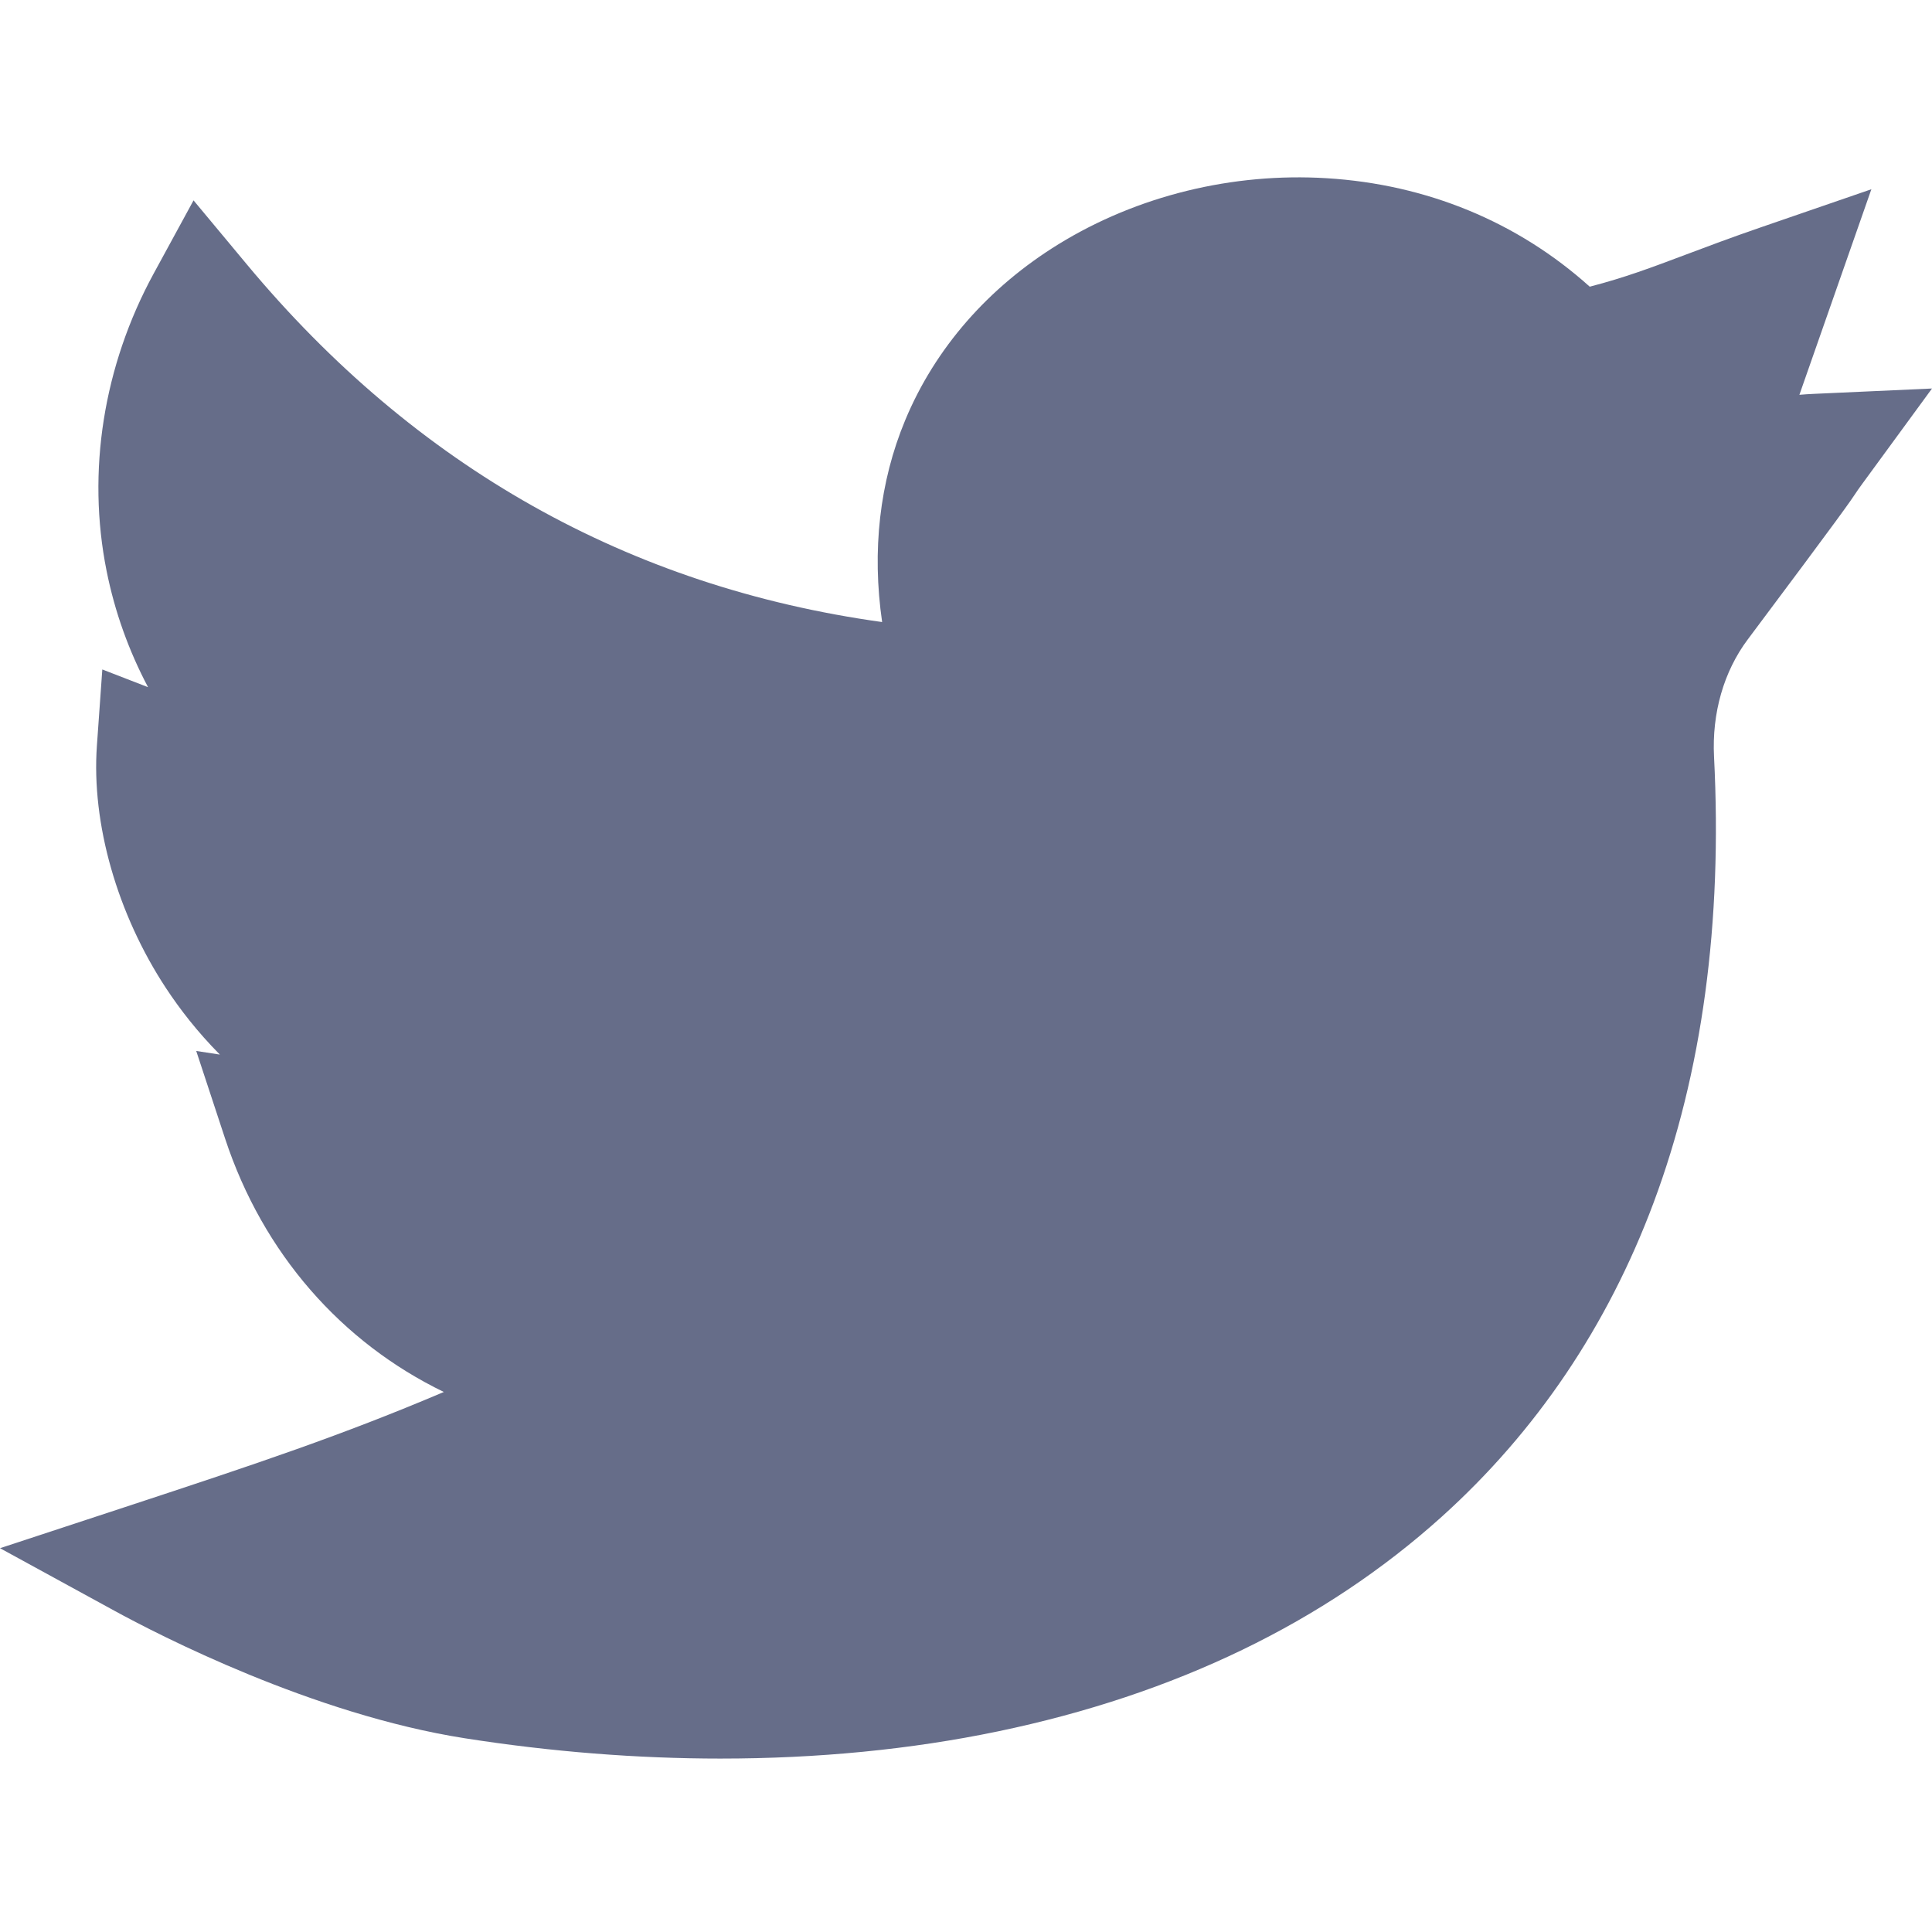
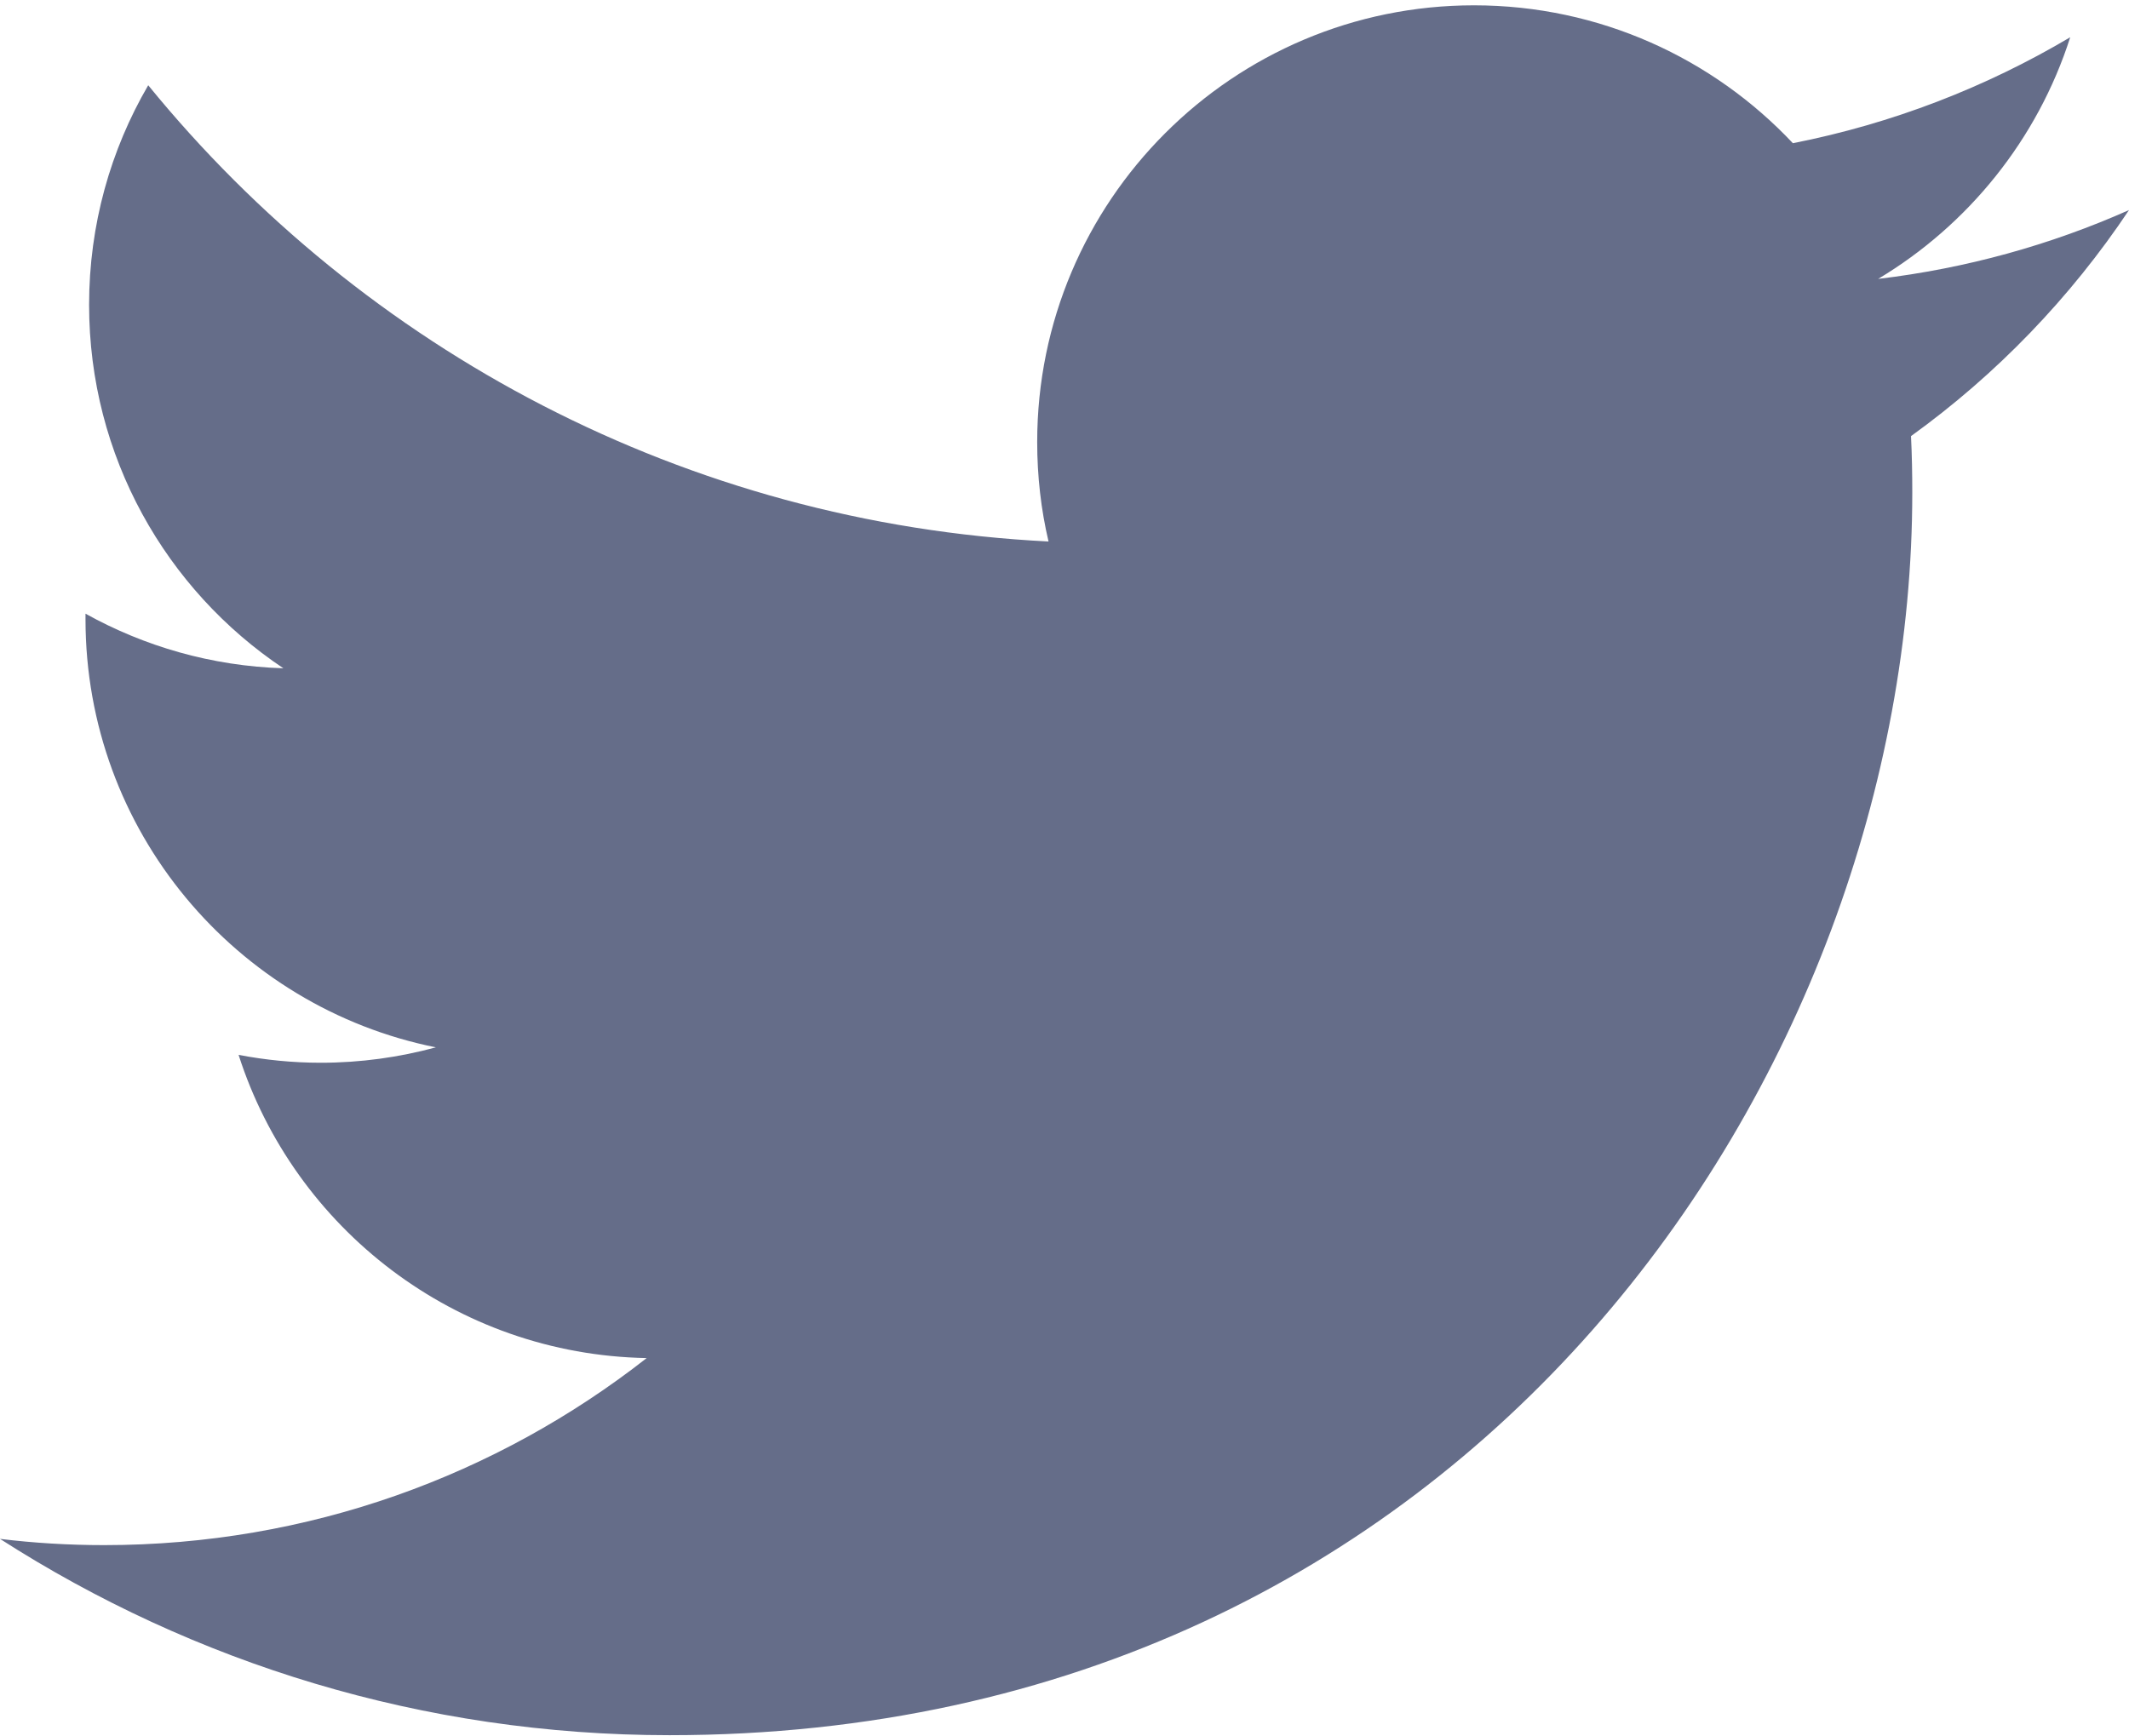
- <svg xmlns="http://www.w3.org/2000/svg" viewBox="0 -47 512.002 512" fill="#666d89">
-   <path d="m191.012 419.043c-22.141 0-44.93-1.793-67.855-5.387-40.379-6.336-81.254-27.457-92.82-33.781l-30.336-16.586 32.844-10.801c35.902-11.805 57.742-19.129 84.777-30.598-27.07-13.109-47.934-36.691-57.977-67.176l-7.641-23.195 6.266.957c-5.941-5.988-10.633-12.066-14.27-17.594-12.934-19.645-19.781-43.648-18.324-64.219l1.438-20.246 12.121 4.695c-5.113-9.656-8.809-19.969-10.98-30.777-5.293-26.359-.863-54.363 12.477-78.852l10.559-19.383 14.121 16.961c44.66 53.648 101.227 85.473 168.363 94.789-2.742-18.902-.688-37.145 6.113-53.496 7.918-19.039 22.004-35.184 40.723-46.691 20.789-12.777 46-18.969 70.988-17.434 26.512 1.629 50.582 11.562 69.699 28.746 9.336-2.426 16.215-5.016 25.512-8.516 5.594-2.105 11.938-4.496 19.875-7.23l29.25-10.078-19.074 54.477c1.258-.105 2.555-.195 3.91-.254l31.234-1.414-18.461 25.23c-1.059 1.445-1.328 1.855-1.703 2.422-1.488 2.242-3.34 5.031-28.68 38.867-6.344 8.473-9.512 19.508-8.922 31.078 2.246 43.969-3.148 83.75-16.043 118.234-12.195 32.625-31.094 60.617-56.164 83.199-31.023 27.938-70.582 47.066-117.582 56.848-23.055 4.797-47.812 7.203-73.438 7.203zm0 0" />
+ <svg xmlns="http://www.w3.org/2000/svg" viewBox="0 0 184 150" width="184" height="150" fill="#656d89">
+   <defs>
+     <clipPath clipPathUnits="userSpaceOnUse" id="cp1">
+       <path d="M0 0L184 0L184 150L0 150Z" />
+     </clipPath>
+   </defs>
+   <g id="Page 1" clip-path="url(#cp1)">
+     <path id="Path 1" class="shp0" d="M184 18.16C177.23 21.17 169.95 23.2 162.32 24.11C170.11 19.44 176.1 12.04 178.92 3.22C171.62 7.55 163.54 10.69 154.95 12.38C148.06 5.05 138.25 0.46 127.39 0.46C106.54 0.46 89.64 17.37 89.64 38.21C89.64 41.17 89.97 44.05 90.62 46.81C59.25 45.24 31.42 30.21 12.81 7.37C9.56 12.95 7.7 19.43 7.7 26.35C7.7 39.45 14.36 51 24.49 57.77C18.3 57.58 12.48 55.88 7.39 53.05C7.39 53.21 7.39 53.37 7.39 53.53C7.39 71.82 20.4 87.07 37.67 90.54C34.5 91.4 31.17 91.87 27.72 91.87C25.29 91.87 22.93 91.63 20.62 91.19C25.43 106.19 39.37 117.1 55.89 117.4C42.96 127.53 26.69 133.57 9 133.57C5.96 133.57 2.95 133.39 0 133.03C16.7 143.75 36.54 150 57.87 150C127.3 150 165.27 92.47 165.27 42.59C165.27 40.96 165.24 39.33 165.16 37.7C172.54 32.38 178.94 25.74 184 18.16Z" />
+   </g>
</svg>
